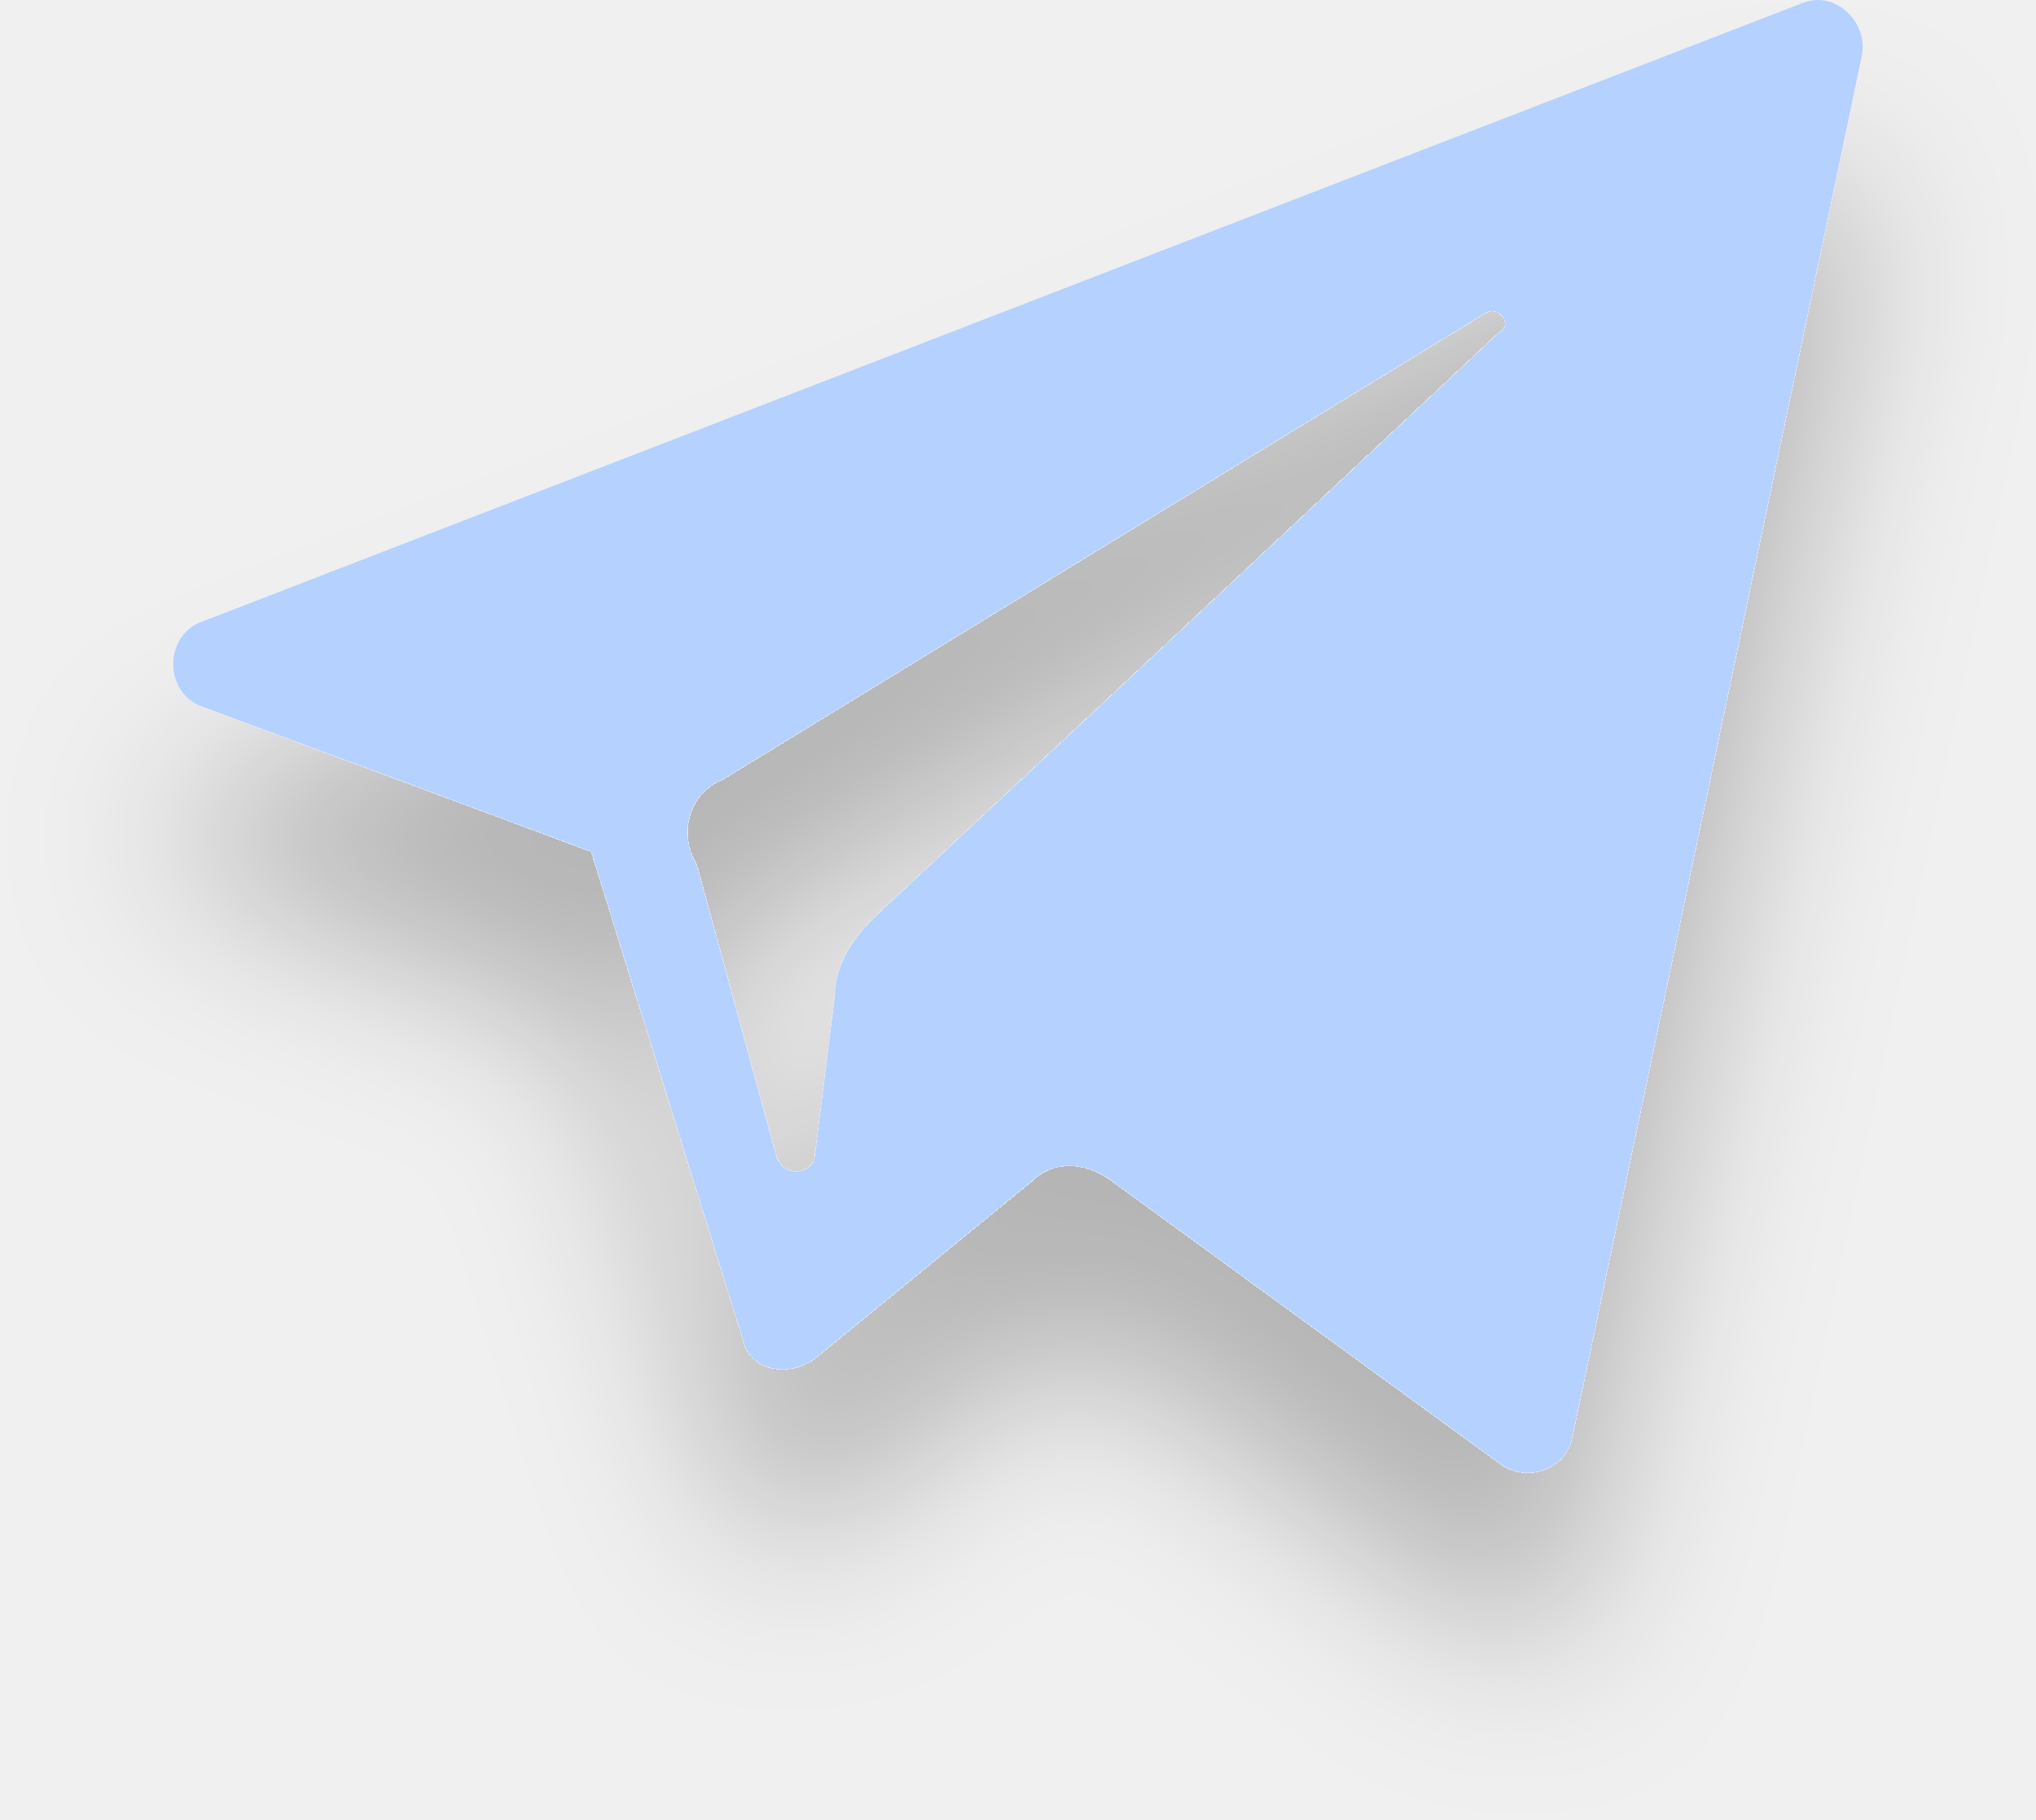
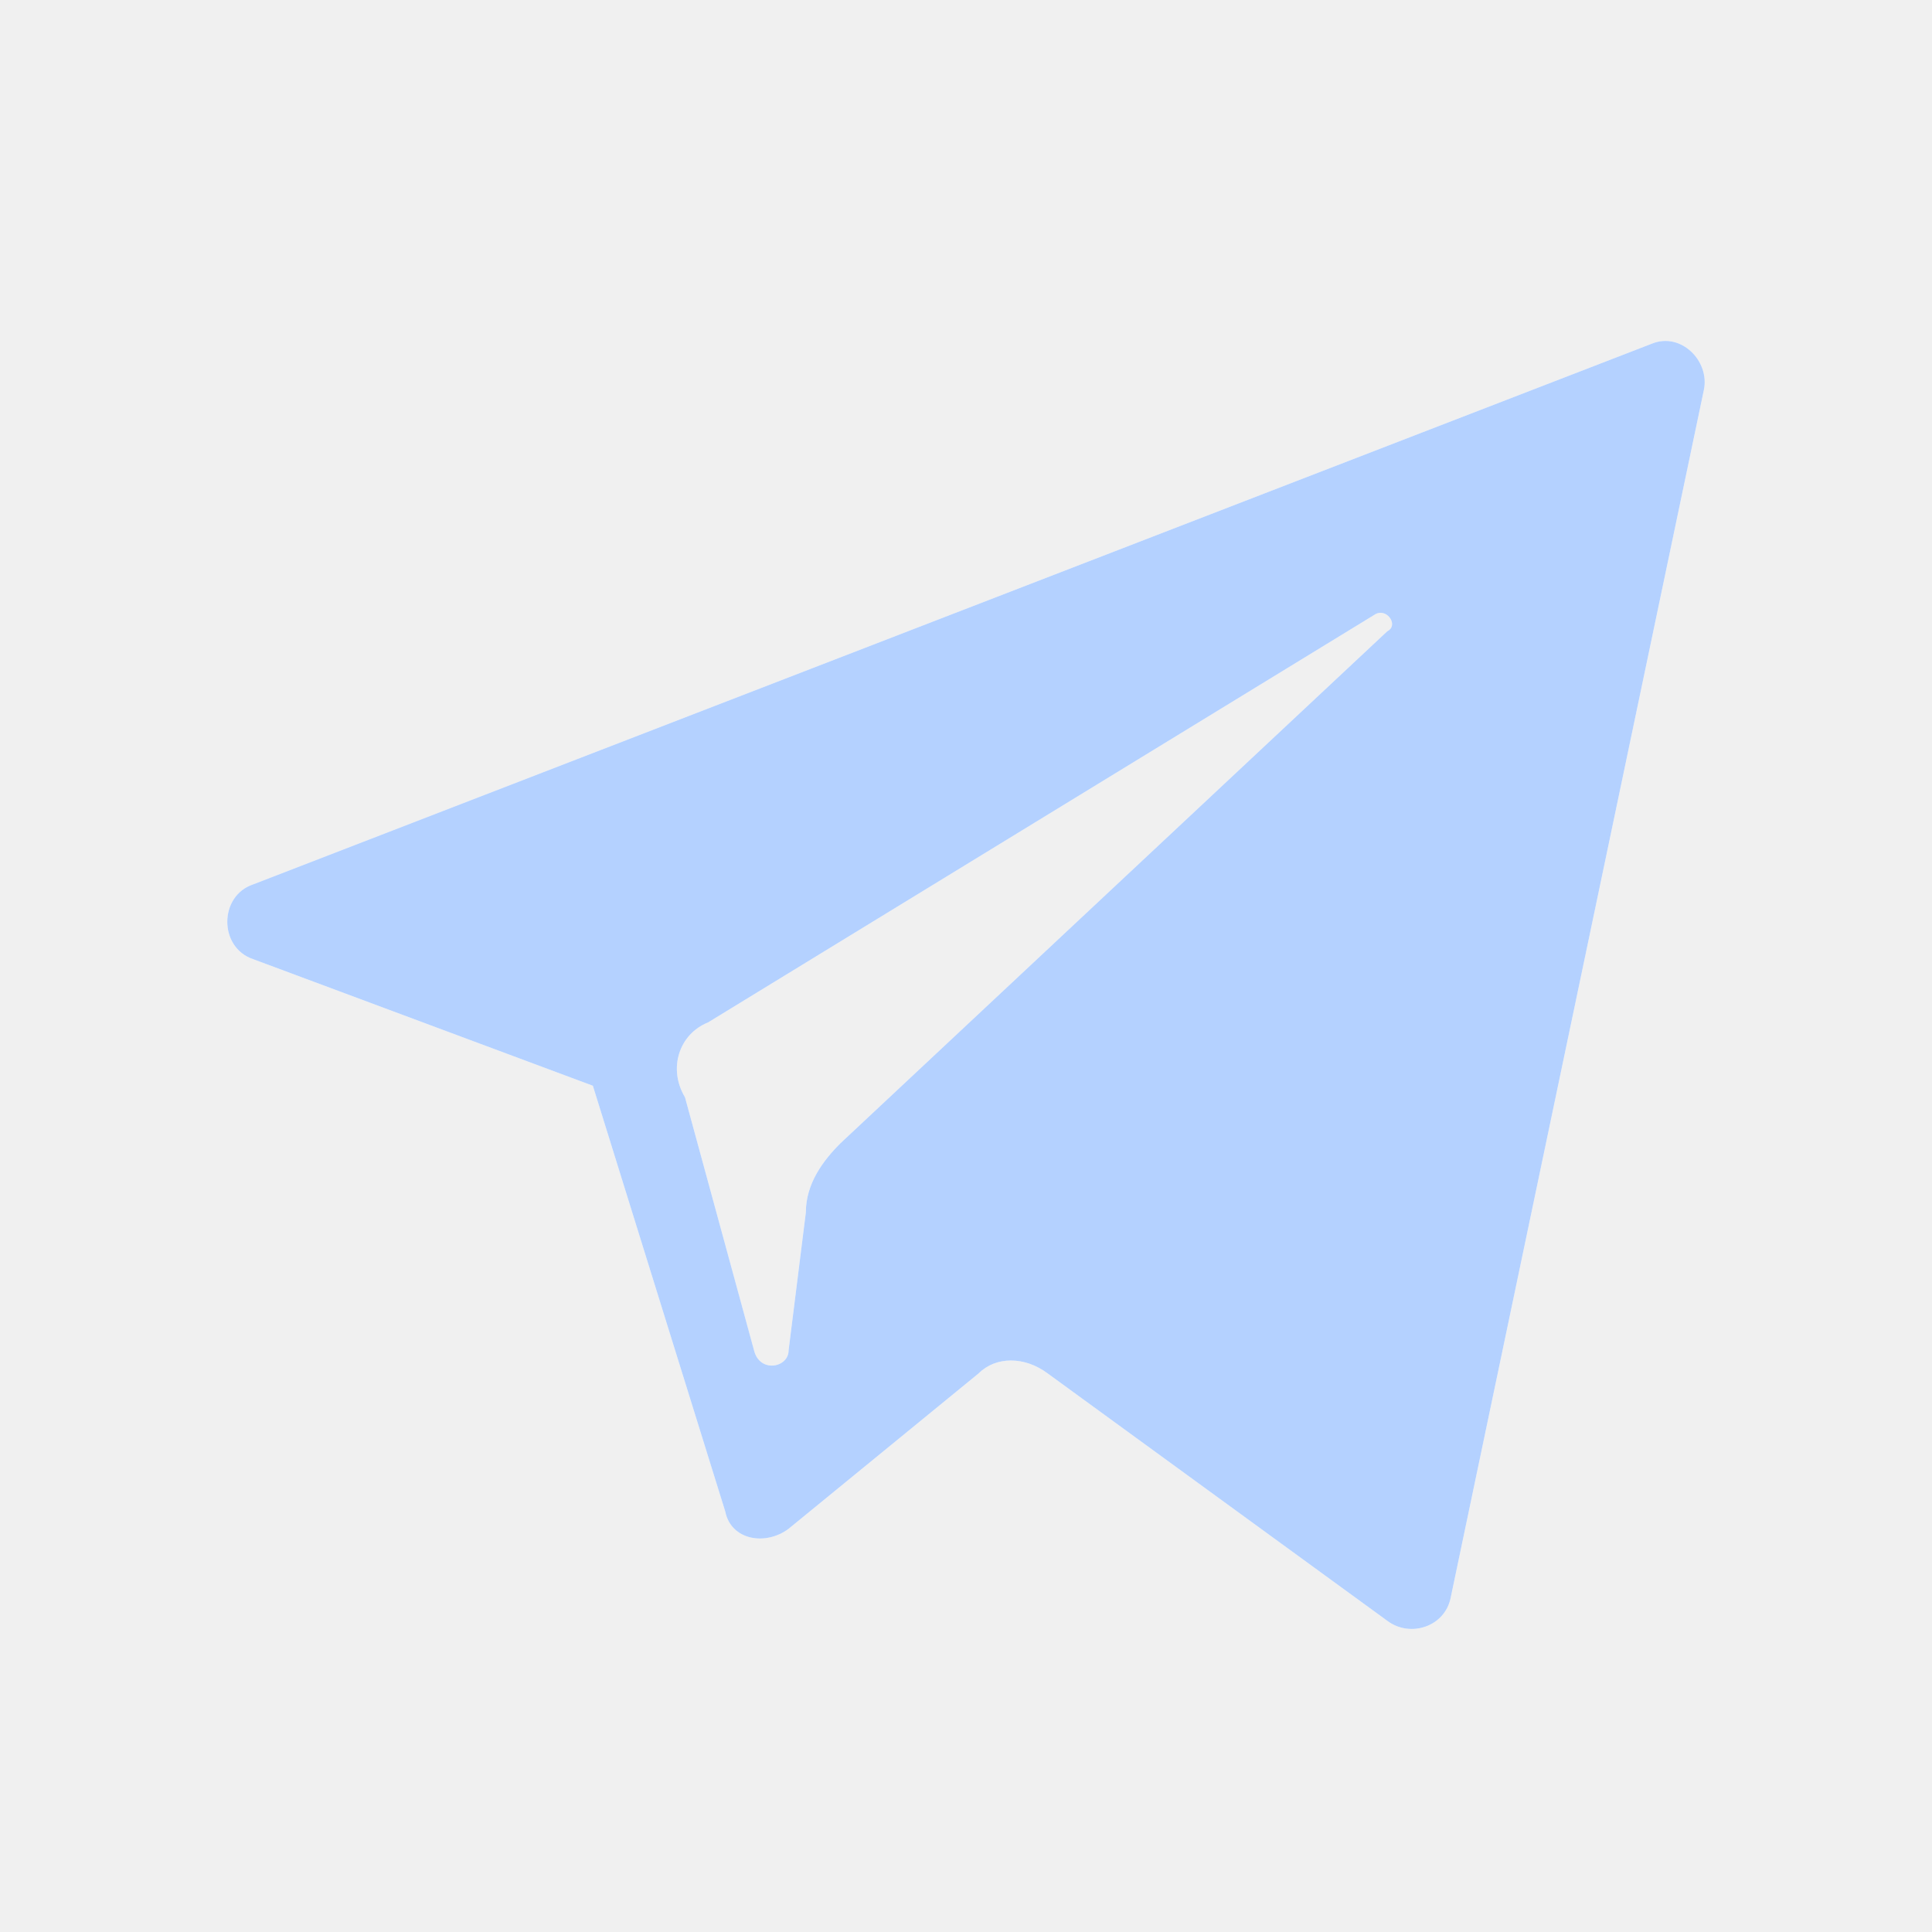
- <svg xmlns="http://www.w3.org/2000/svg" width="47" height="42" viewBox="0 0 47 42" fill="none">
-   <g filter="url(#filter0_d_179_2493)">
-     <path d="M4.684 16.32L13.65 19.661L17.145 30.9C17.297 31.66 18.209 31.811 18.817 31.356L23.832 27.255C24.288 26.799 25.048 26.799 25.656 27.255L34.622 33.786C35.23 34.242 36.142 33.938 36.294 33.178L42.98 1.284C43.132 0.524 42.373 -0.235 41.613 0.069L4.684 14.345C3.772 14.649 3.772 16.016 4.684 16.32ZM16.69 17.99L34.318 7.207C34.622 7.055 34.926 7.511 34.622 7.663L20.185 21.18C19.729 21.636 19.273 22.243 19.273 23.002L18.817 26.648C18.817 27.103 18.057 27.255 17.905 26.648L16.082 19.965C15.626 19.205 15.93 18.294 16.69 17.99Z" fill="#B4D1FF" />
-   </g>
-   <defs>
-     <filter id="filter0_d_179_2493" x="0" y="0" width="47" height="42" filterUnits="userSpaceOnUse" color-interpolation-filters="sRGB">
-       <feFlood flood-opacity="0" result="BackgroundImageFix" />
-       <feColorMatrix in="SourceAlpha" type="matrix" values="0 0 0 0 0 0 0 0 0 0 0 0 0 0 0 0 0 0 127 0" result="hardAlpha" />
-       <feOffset dy="4" />
-       <feGaussianBlur stdDeviation="2" />
-       <feComposite in2="hardAlpha" operator="out" />
-       <feColorMatrix type="matrix" values="0 0 0 0 0 0 0 0 0 0 0 0 0 0 0 0 0 0 0.25 0" />
-       <feBlend mode="normal" in2="BackgroundImageFix" result="effect1_dropShadow_179_2493" />
-       <feBlend mode="normal" in="SourceGraphic" in2="effect1_dropShadow_179_2493" result="shape" />
-     </filter>
-   </defs>
+ <svg xmlns="http://www.w3.org/2000/svg" width="51" height="51" viewBox="0 0 51 51" fill="none">
+   <path d="M6.684 25.32L15.65 28.661L19.145 39.9C19.297 40.66 20.209 40.812 20.817 40.356L25.832 36.255C26.288 35.8 27.048 35.8 27.656 36.255L36.622 42.786C37.23 43.242 38.142 42.938 38.294 42.178L44.98 10.284C45.132 9.524 44.373 8.765 43.613 9.069L6.684 23.345C5.772 23.649 5.772 25.016 6.684 25.32ZM18.69 26.99L36.318 16.207C36.622 16.055 36.926 16.511 36.622 16.663L22.185 30.18C21.729 30.636 21.273 31.243 21.273 32.002L20.817 35.648C20.817 36.103 20.057 36.255 19.905 35.648L18.082 28.965C17.626 28.205 17.93 27.294 18.69 26.99Z" fill="white" />
+   <path d="M6.684 25.32L15.65 28.661L19.145 39.9C19.297 40.66 20.209 40.812 20.817 40.356L25.832 36.255C26.288 35.8 27.048 35.8 27.656 36.255L36.622 42.786C37.23 43.242 38.142 42.938 38.294 42.178L44.98 10.284C45.132 9.524 44.373 8.765 43.613 9.069L6.684 23.345C5.772 23.649 5.772 25.016 6.684 25.32ZM18.69 26.99L36.318 16.207C36.622 16.055 36.926 16.511 36.622 16.663L22.185 30.18C21.729 30.636 21.273 31.243 21.273 32.002L20.817 35.648C20.817 36.103 20.057 36.255 19.905 35.648L18.082 28.965C17.626 28.205 17.93 27.294 18.69 26.99Z" fill="#B4D1FF" />
</svg>
